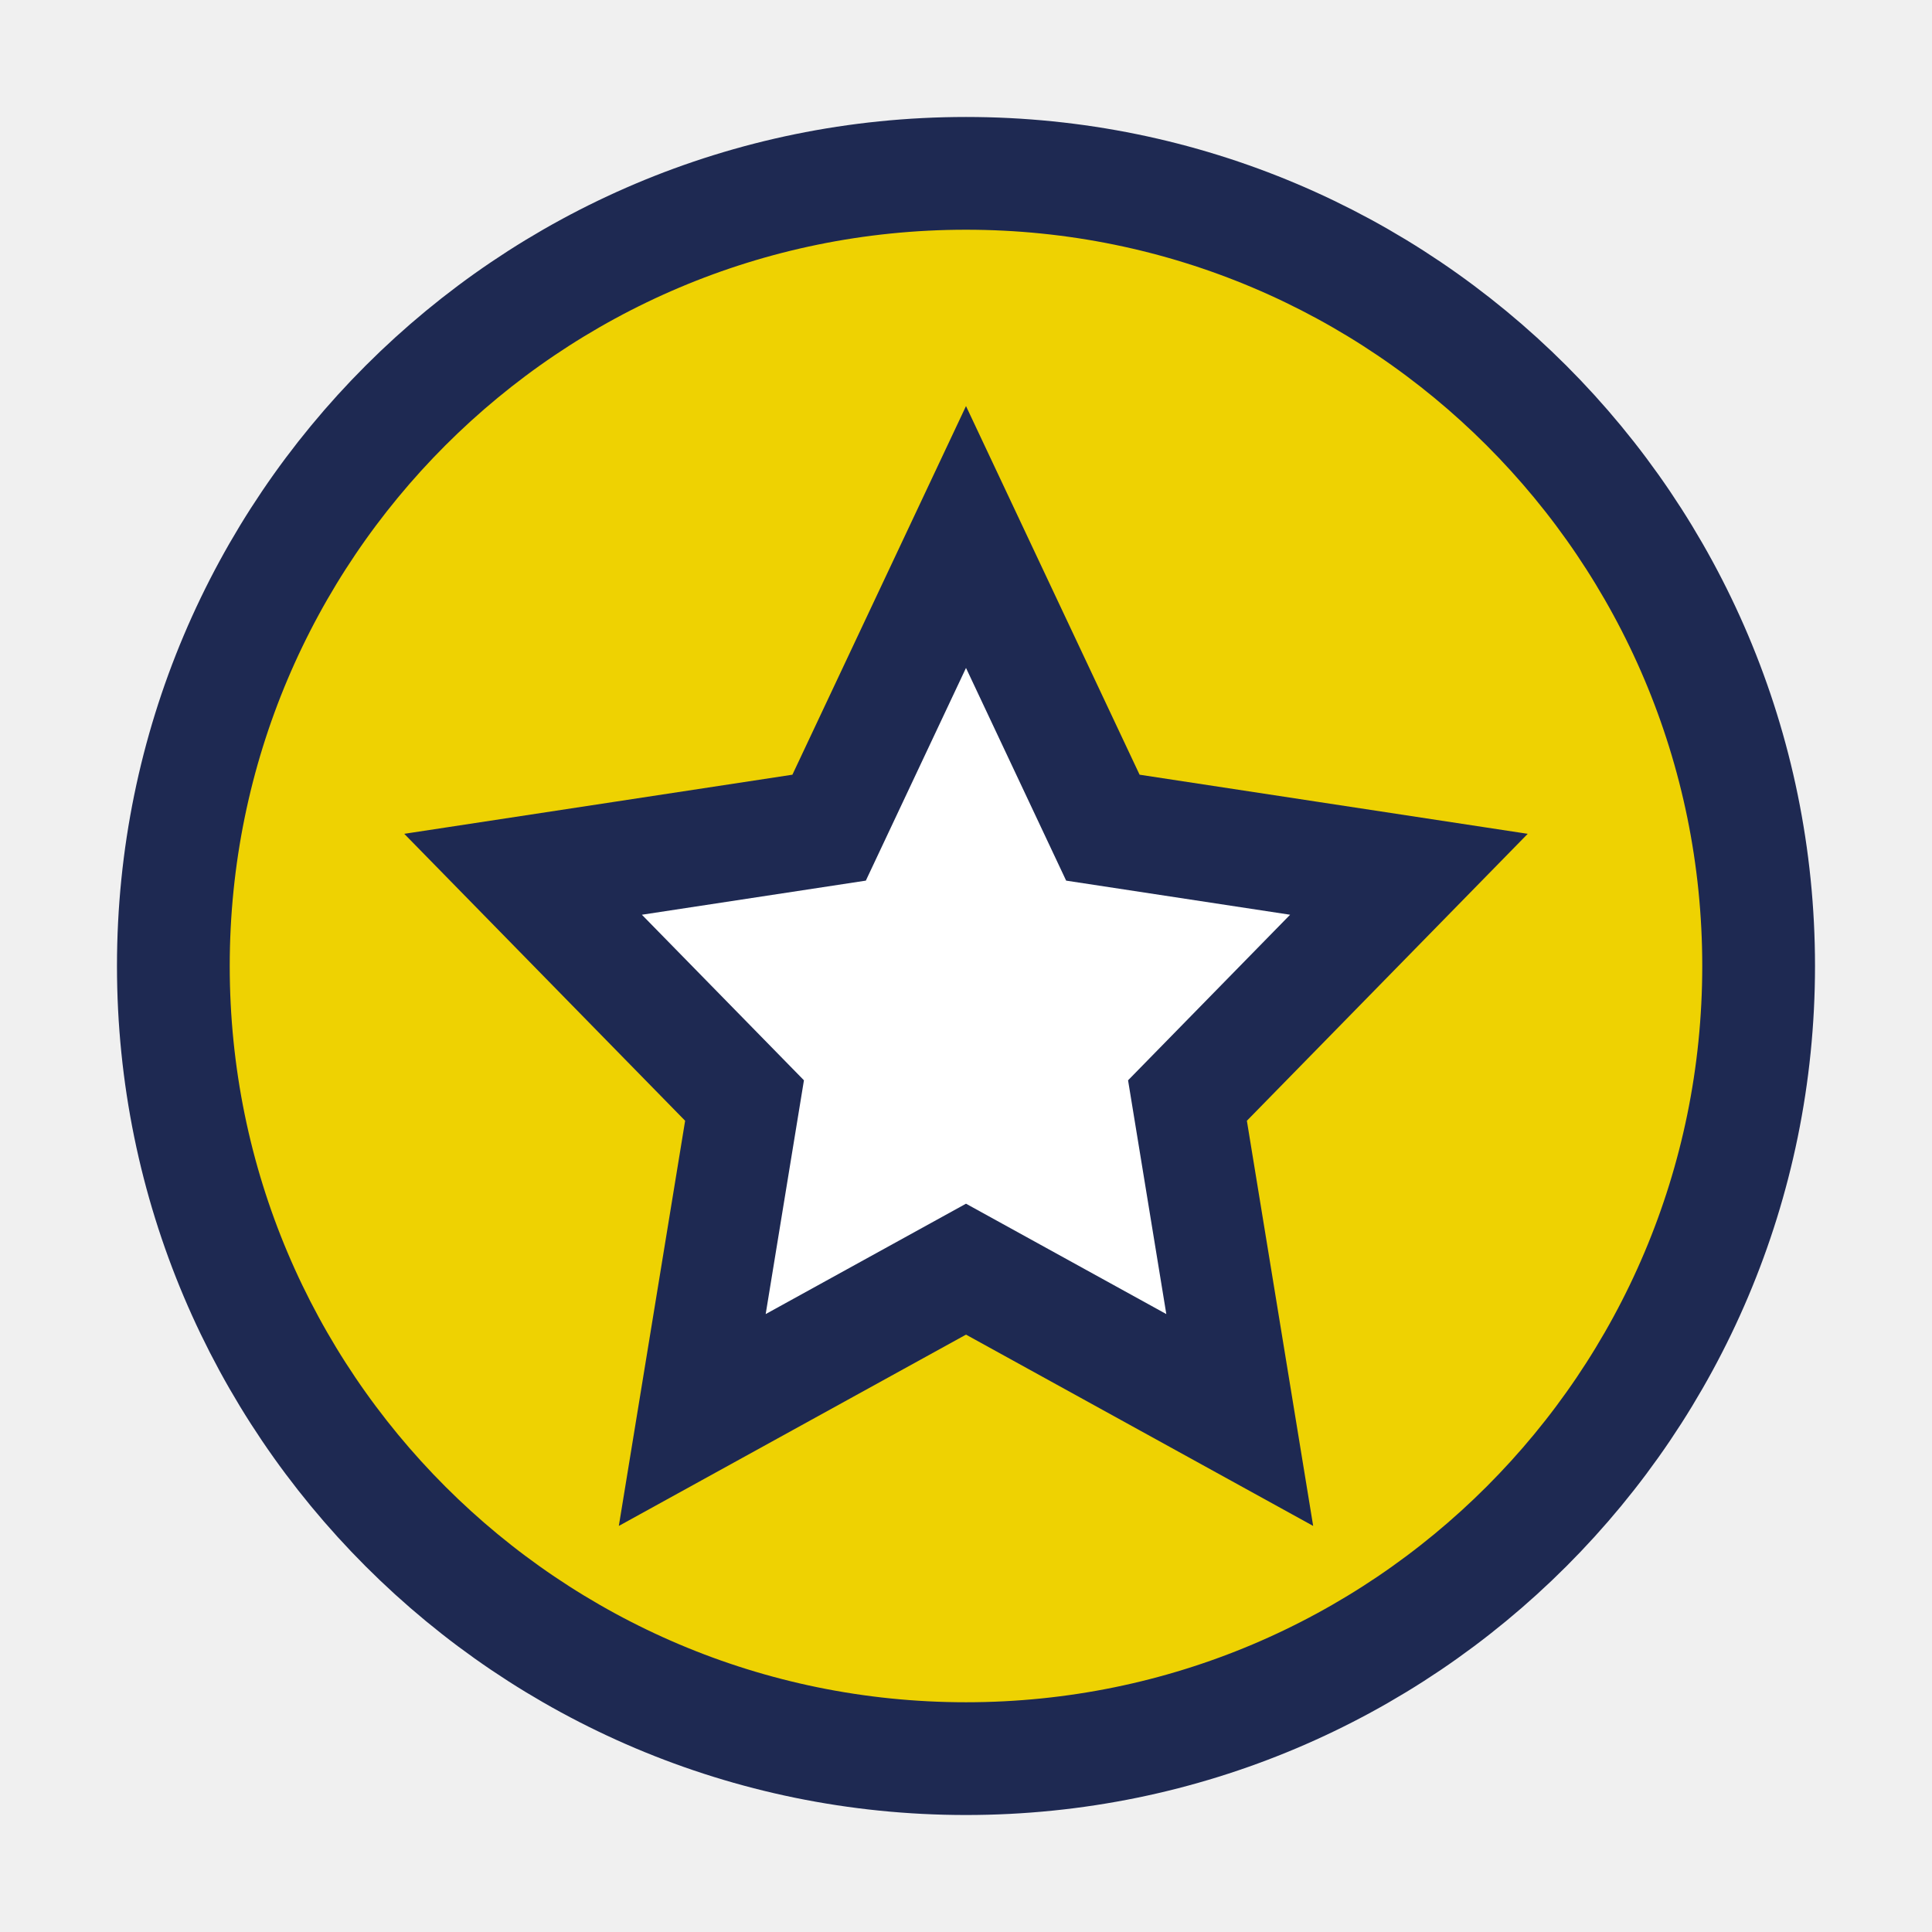
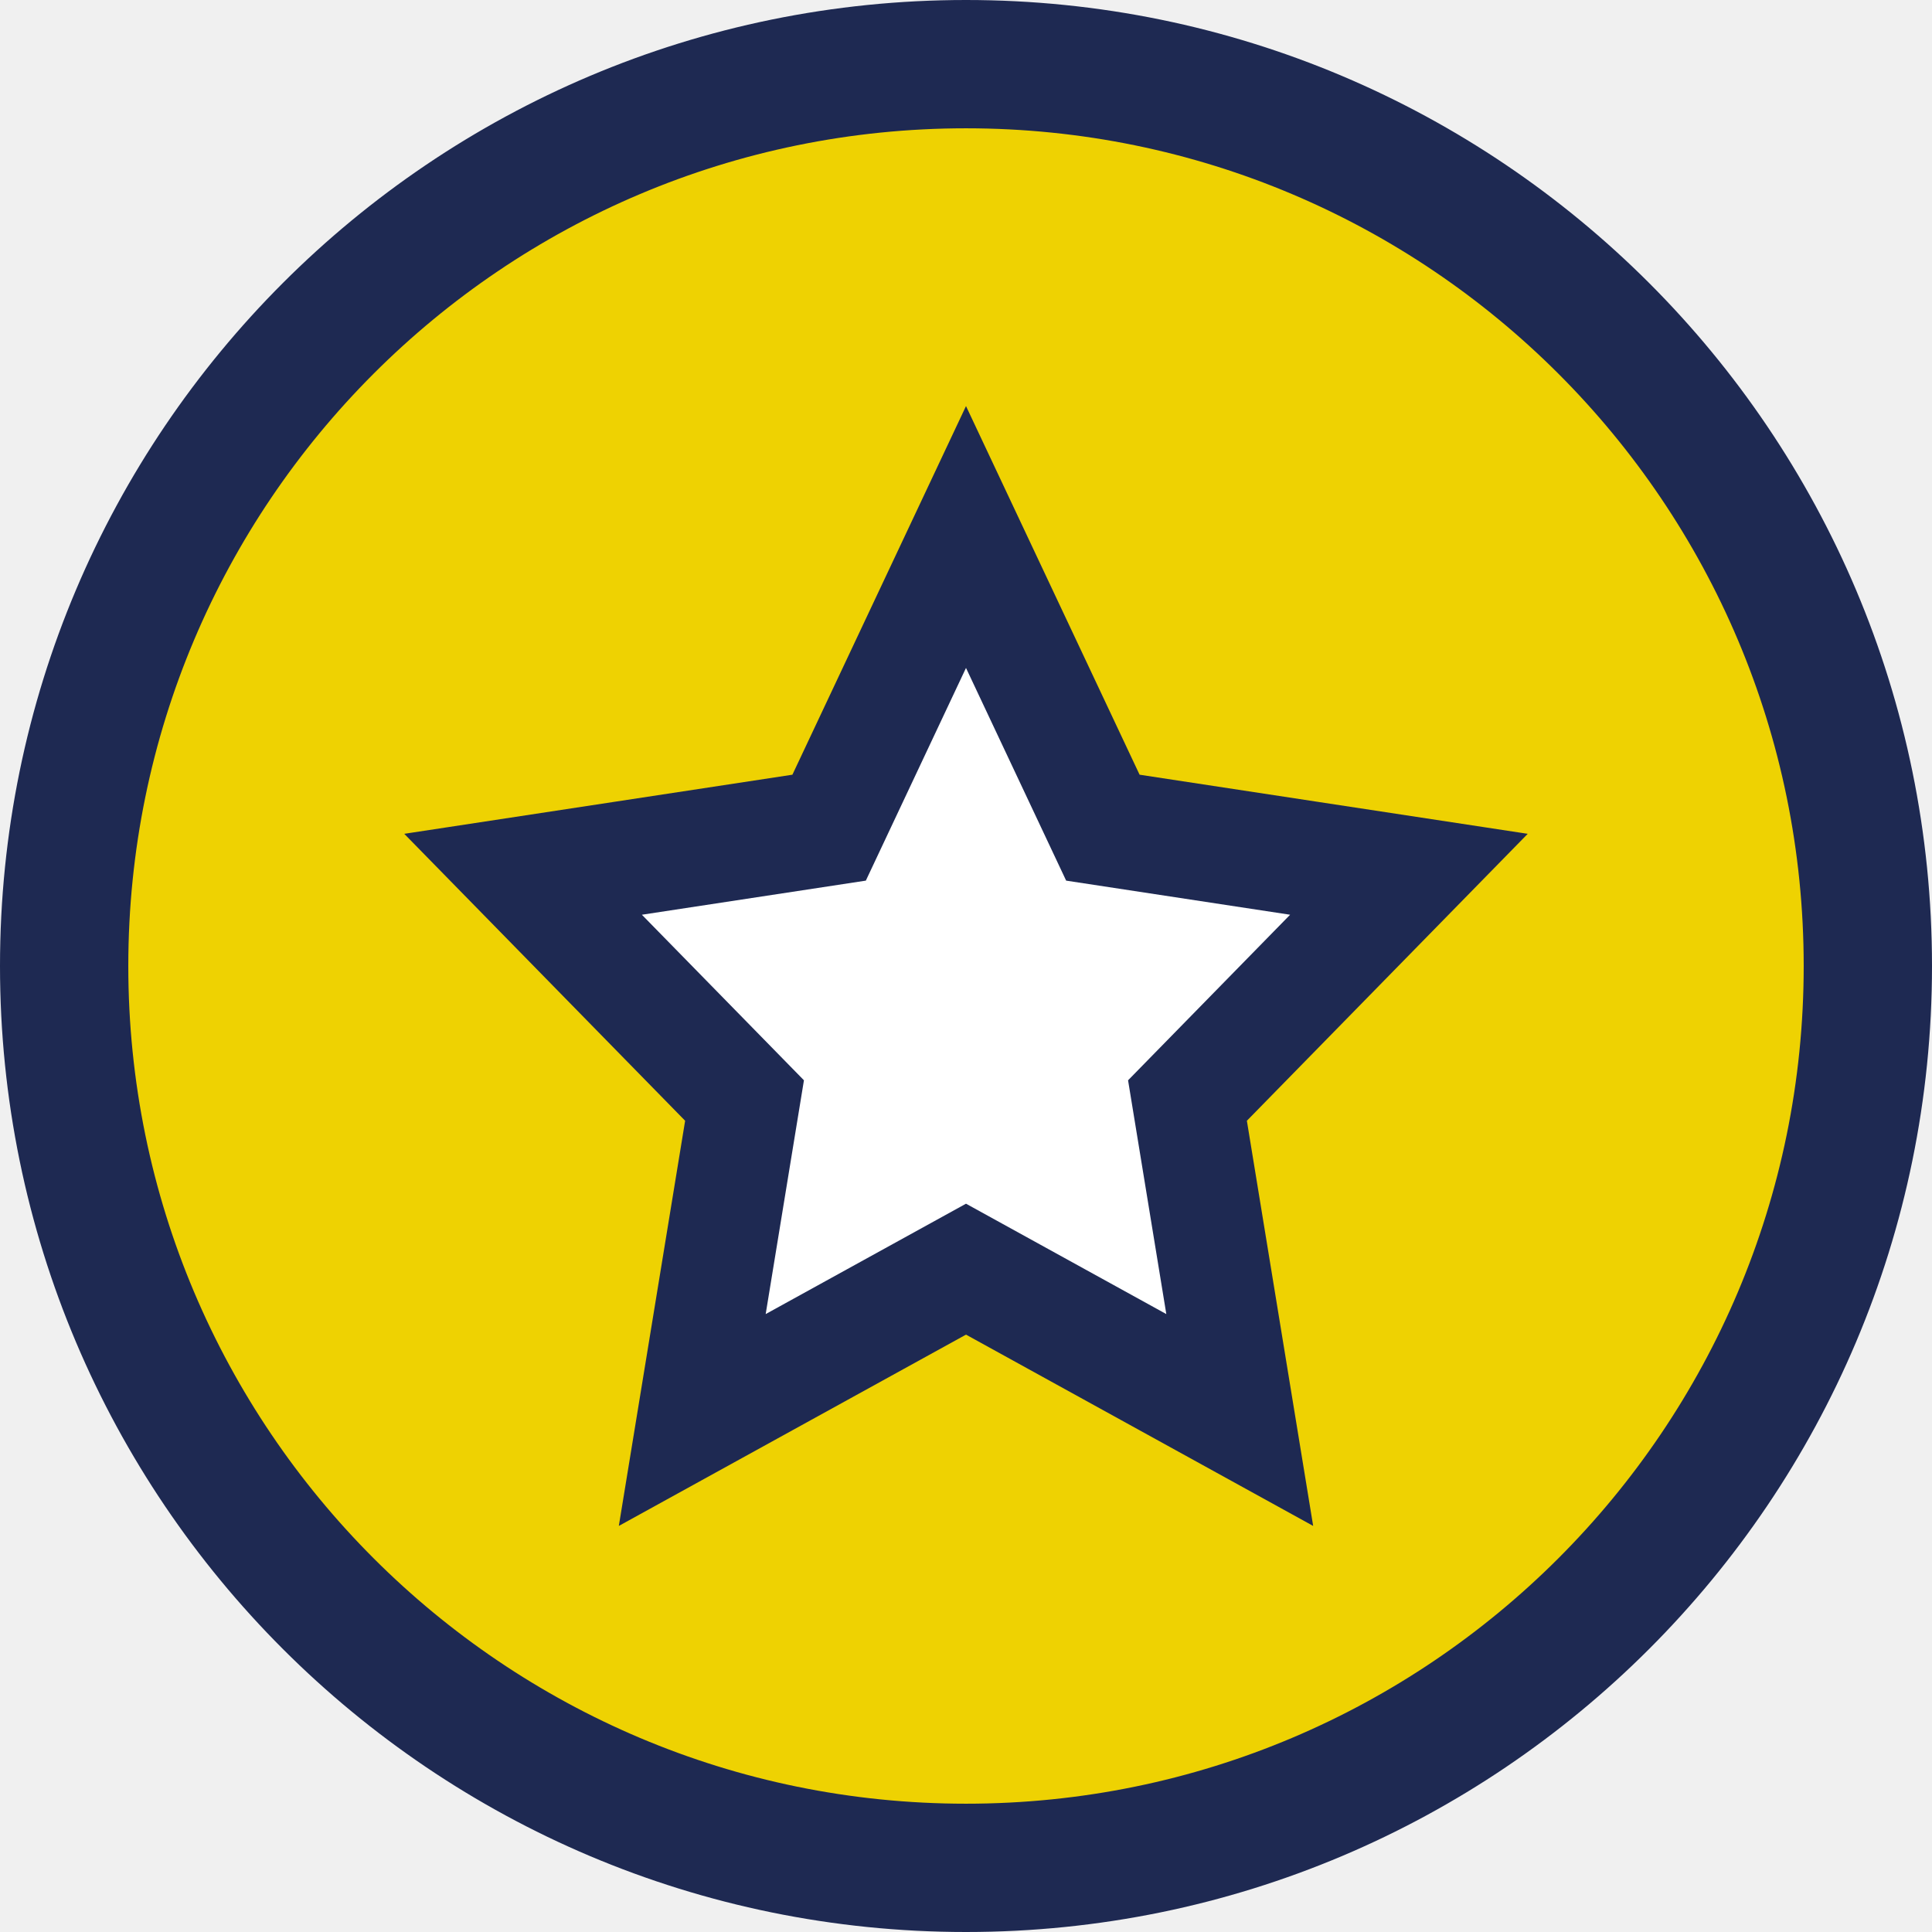
<svg xmlns="http://www.w3.org/2000/svg" width="512" height="512" viewBox="0 0 135.467 135.467" version="1.1" id="svg1">
  <defs id="defs1" />
-   <rect style="fill:#eed202;fill-opacity:1;stroke:#1e2952;stroke-width:7.906;stroke-linecap:round;stroke-linejoin:round;stroke-dasharray:none;stroke-opacity:1" id="rect20" width="111.156" height="111.156" x="12.155" y="12.155" ry="55.578" />
+   <rect style="fill:#eed202;fill-opacity:1;stroke:#1e2952;stroke-width:8.996;stroke-linecap:round;stroke-linejoin:round;stroke-dasharray:none;stroke-opacity:1" id="rect20" width="126.471" height="126.471" x="4.498" y="4.498" ry="63.236" />
  <path style="fill:#ffffff;fill-opacity:1;stroke:#1e2952;stroke-width:13.126;stroke-linecap:square;stroke-linejoin:miter;stroke-dasharray:none;stroke-dashoffset:0;stroke-opacity:1" id="path19" d="M 38.319,-18.512 54.566,14.409 90.896,19.688 64.608,45.313 70.813,81.497 38.319,64.413 5.824,81.497 12.03,45.313 -14.259,19.688 22.071,14.409 Z" transform="matrix(0.5906901,0,0,0.6190843,45.09888,49.11345)" />
</svg>
